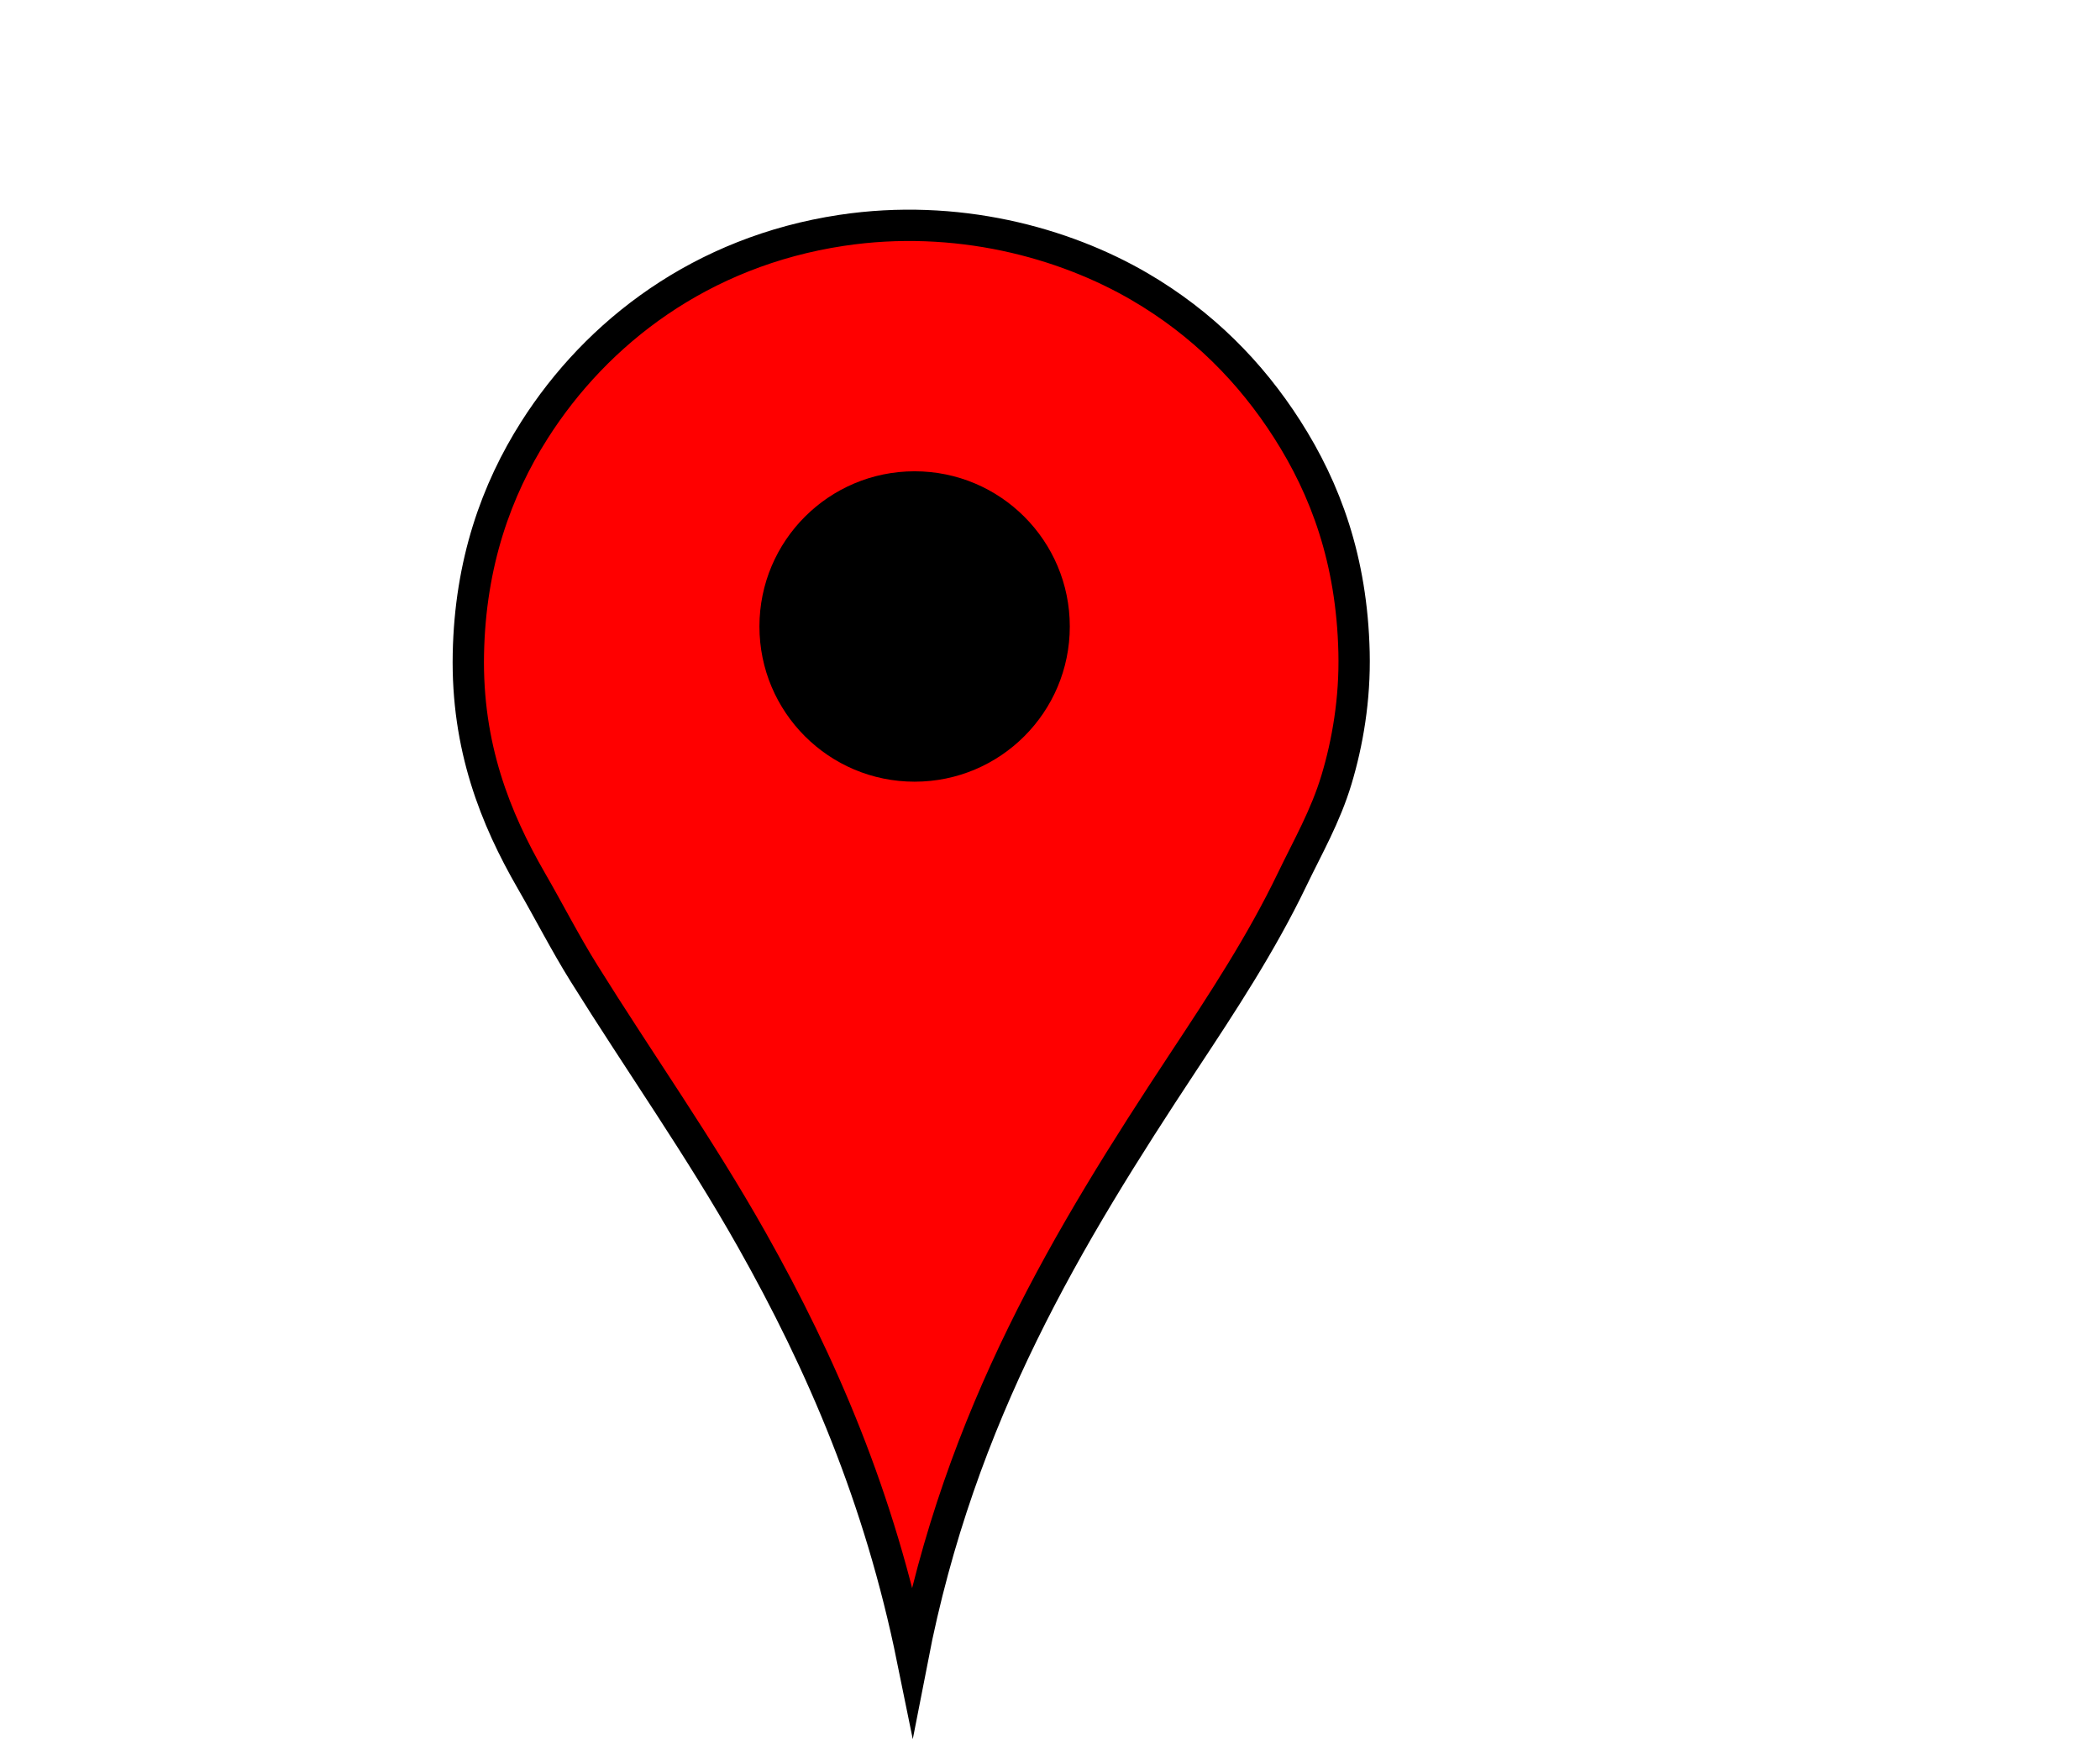
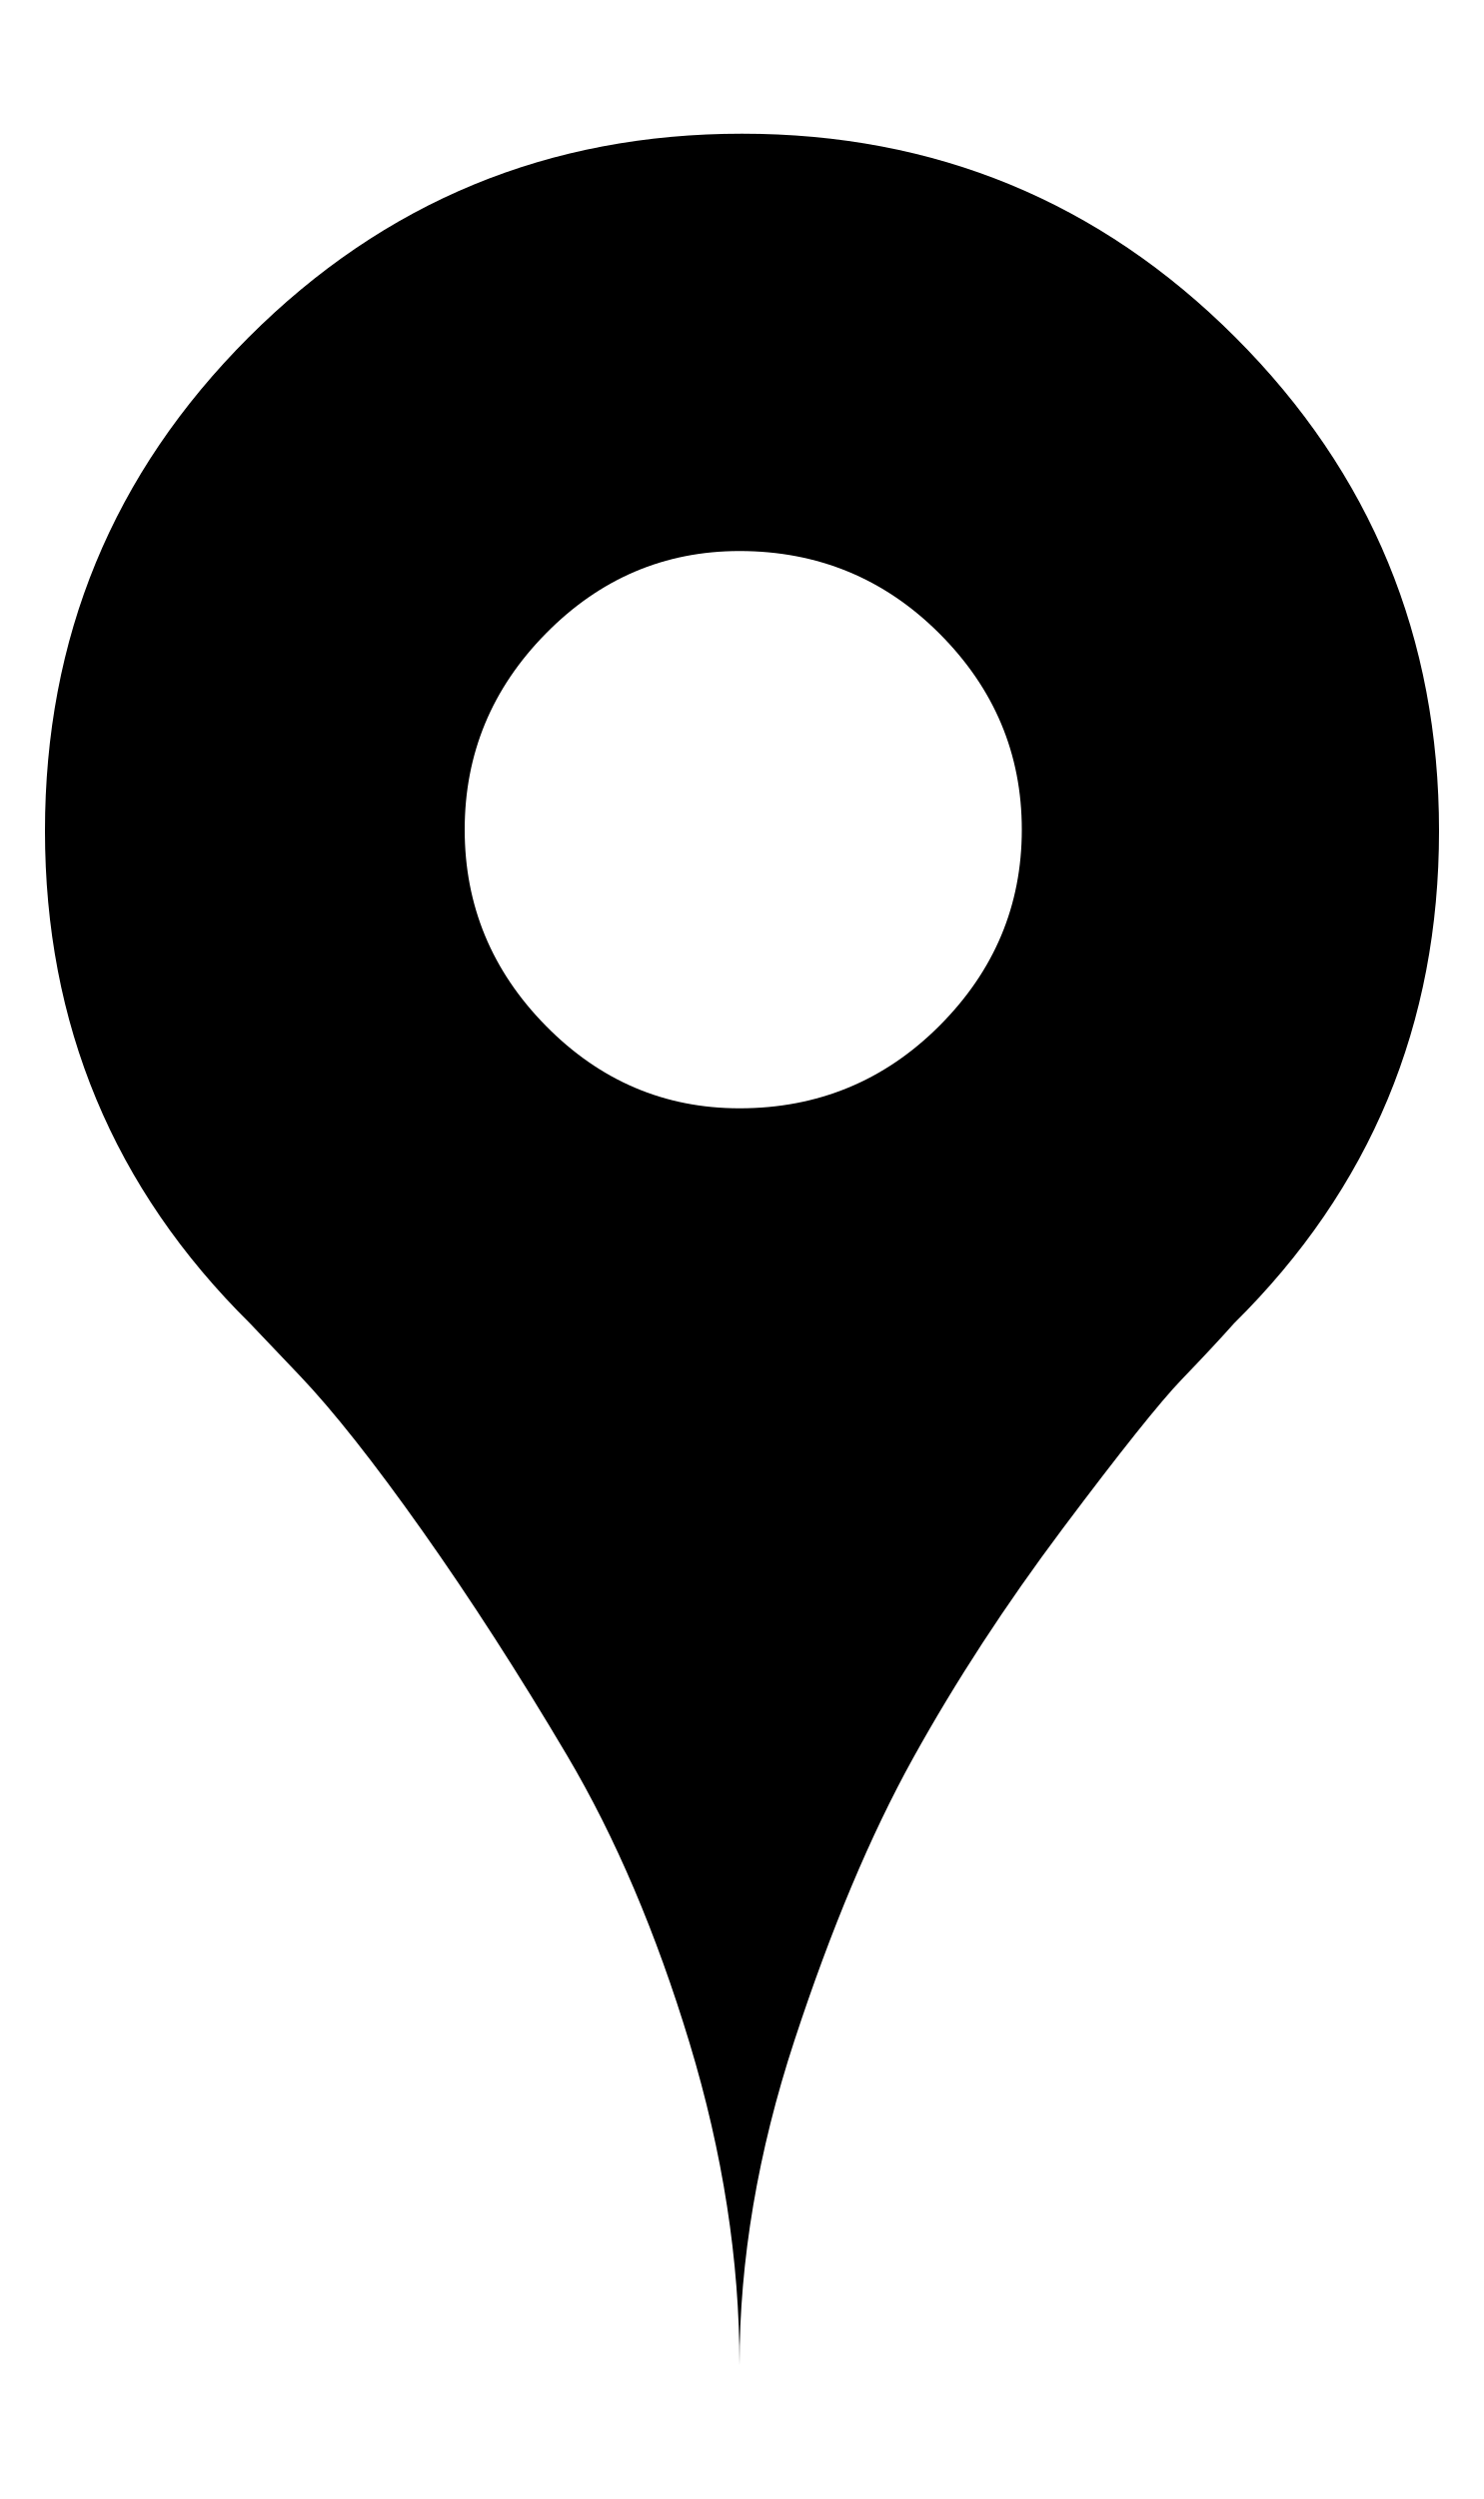
- <svg xmlns="http://www.w3.org/2000/svg" width="2481" height="2073">
-   <g>
-     <path id="svg_2" clip-rule="evenodd" fill="#ff0000" fill-rule="evenodd" stroke="#000000" stroke-miterlimit="10" stroke-width="37" d="m1077.94,1959.63c-38.77,-190.3 -107.116,-348.67 -189.903,-495.44c-61.407,-108.87 -132.544,-209.36 -198.364,-314.94c-21.972,-35.24 -40.934,-72.48 -62.047,-109.05c-42.216,-73.14 -76.444,-157.938 -74.269,-267.935c2.125,-107.473 33.208,-193.684 78.03,-264.172c73.719,-115.935 197.201,-210.989 362.884,-235.969c135.469,-20.424 262.479,14.082 352.539,66.748c73.6,43.038 130.6,100.527 173.92,168.28c45.22,70.716 76.36,154.26 78.97,263.232c1.34,55.83 -7.8,107.532 -20.68,150.418c-13.03,43.409 -33.99,79.698 -52.64,118.458c-36.41,75.66 -82.05,144.98 -127.86,214.34c-136.44,206.61 -264.5,417.31 -320.58,706.03z" />
-     <circle id="svg_4" clip-rule="evenodd" fill="black" fill-rule="evenodd" cx="1080.55" cy="740.047" r="183.332" />
-   </g>
+ <svg xmlns="http://www.w3.org/2000/svg" height="1000" width="594">
+   <path d="M494.5 135q81.5 81.5 81.5 197.5t-82 197q-8 9 -21 22.5t-47.5 59.5 -60 92 -47.5 113 -22 130q0 -63 -20 -129t-49 -115 -58 -90 -49 -62l-20 -21q-82 -81 -82 -197t81.5 -197.5 197.5 -81.5 197.5 81.5zm-198.5 308.5q47 0 80 -33t33 -78.5 -33 -78.5 -80 -33q-45 0 -77.5 33t-32.5 78.5 32.5 78.5 77.5 33z" />
</svg>
